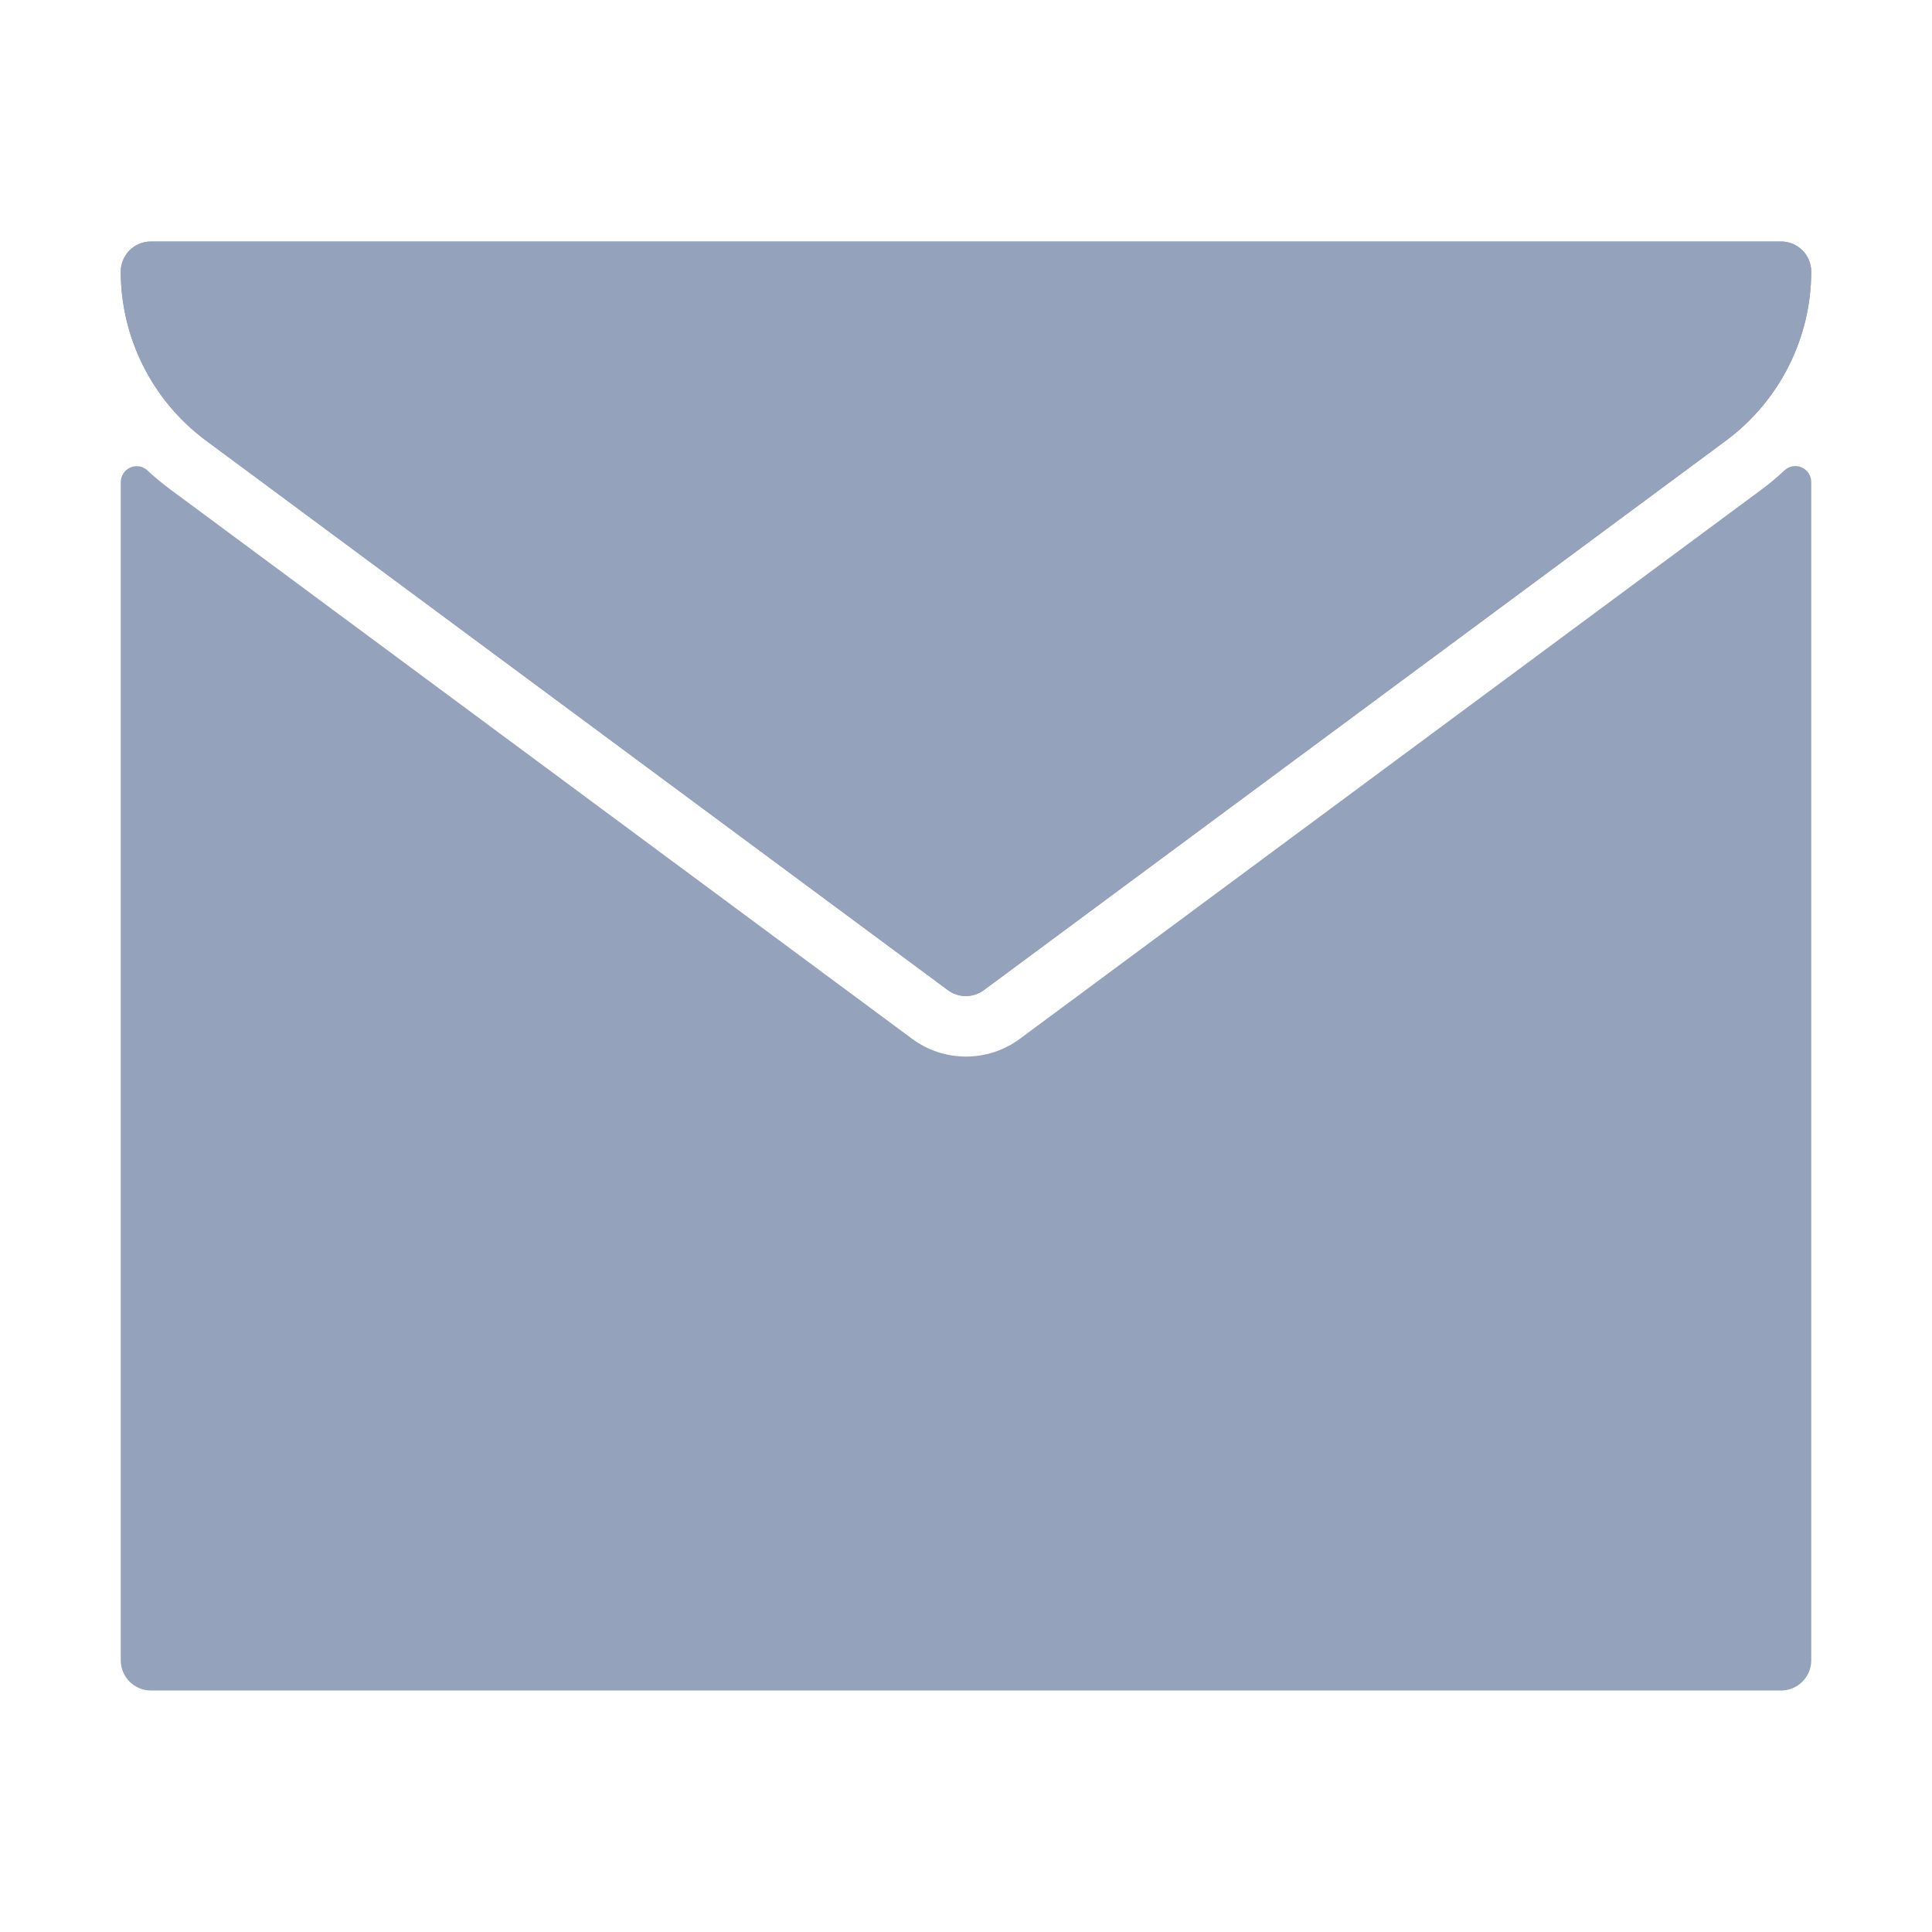
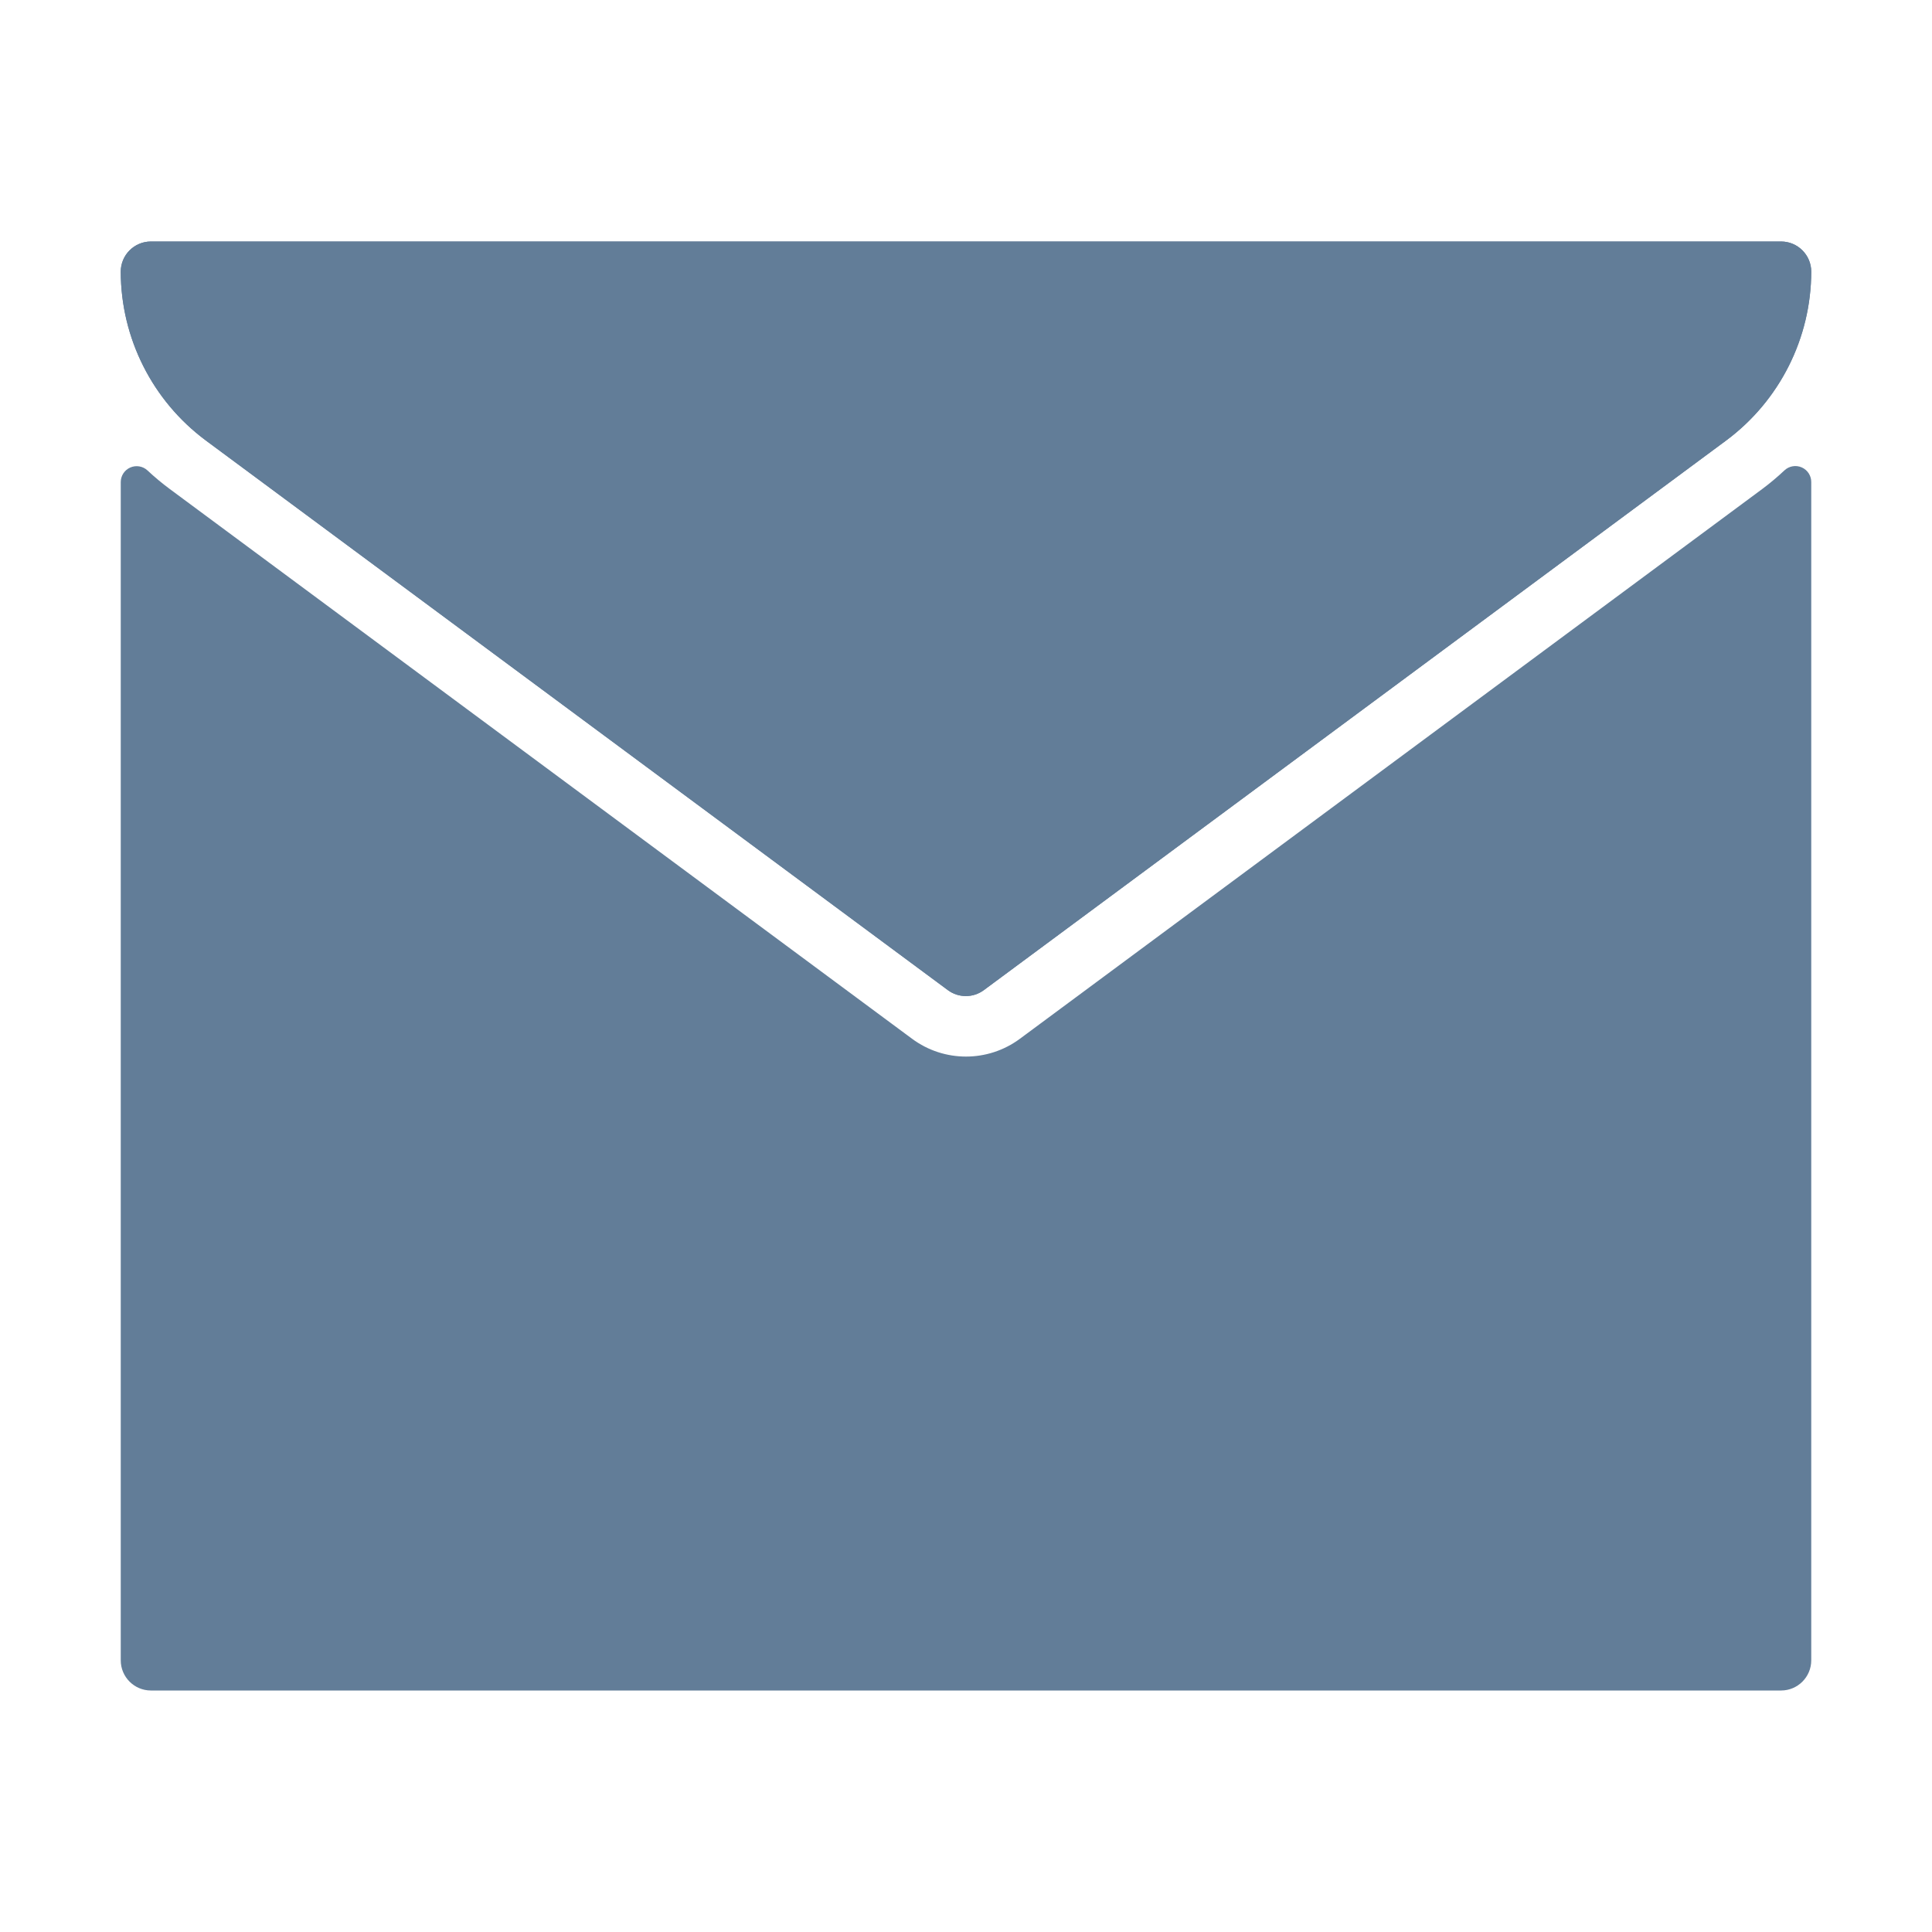
- <svg xmlns="http://www.w3.org/2000/svg" fill="#94a2bc" data-name="Layer 1" viewBox="0 0 64 64" x="0px" y="0px">
+ <svg xmlns="http://www.w3.org/2000/svg" fill="#627D98" data-name="Layer 1" viewBox="0 0 64 64" x="0px" y="0px">
  <path d="M59,8H5A1,1,0,0,0,4,9a6.984,6.984,0,0,0,2.815,5.589L31.4,32.8a1,1,0,0,0,1.19,0L57.185,14.589A6.984,6.984,0,0,0,60,9,1,1,0,0,0,59,8Z" />
  <path d="M6.815,14.589,31.4,32.8a1,1,0,0,0,1.19,0L57.185,14.589A6.984,6.984,0,0,0,60,9a1,1,0,0,0-1-1H5A1,1,0,0,0,4,9,6.984,6.984,0,0,0,6.815,14.589Z" />
  <path d="M58.375,16.2,33.785,34.411a3,3,0,0,1-3.571,0L5.625,16.2a8.448,8.448,0,0,1-.74-.617A.527.527,0,0,0,4,15.968V55a1,1,0,0,0,1,1H59a1,1,0,0,0,1-1V15.968a.527.527,0,0,0-.885-.389A8.447,8.447,0,0,1,58.375,16.2Z" />
</svg>
